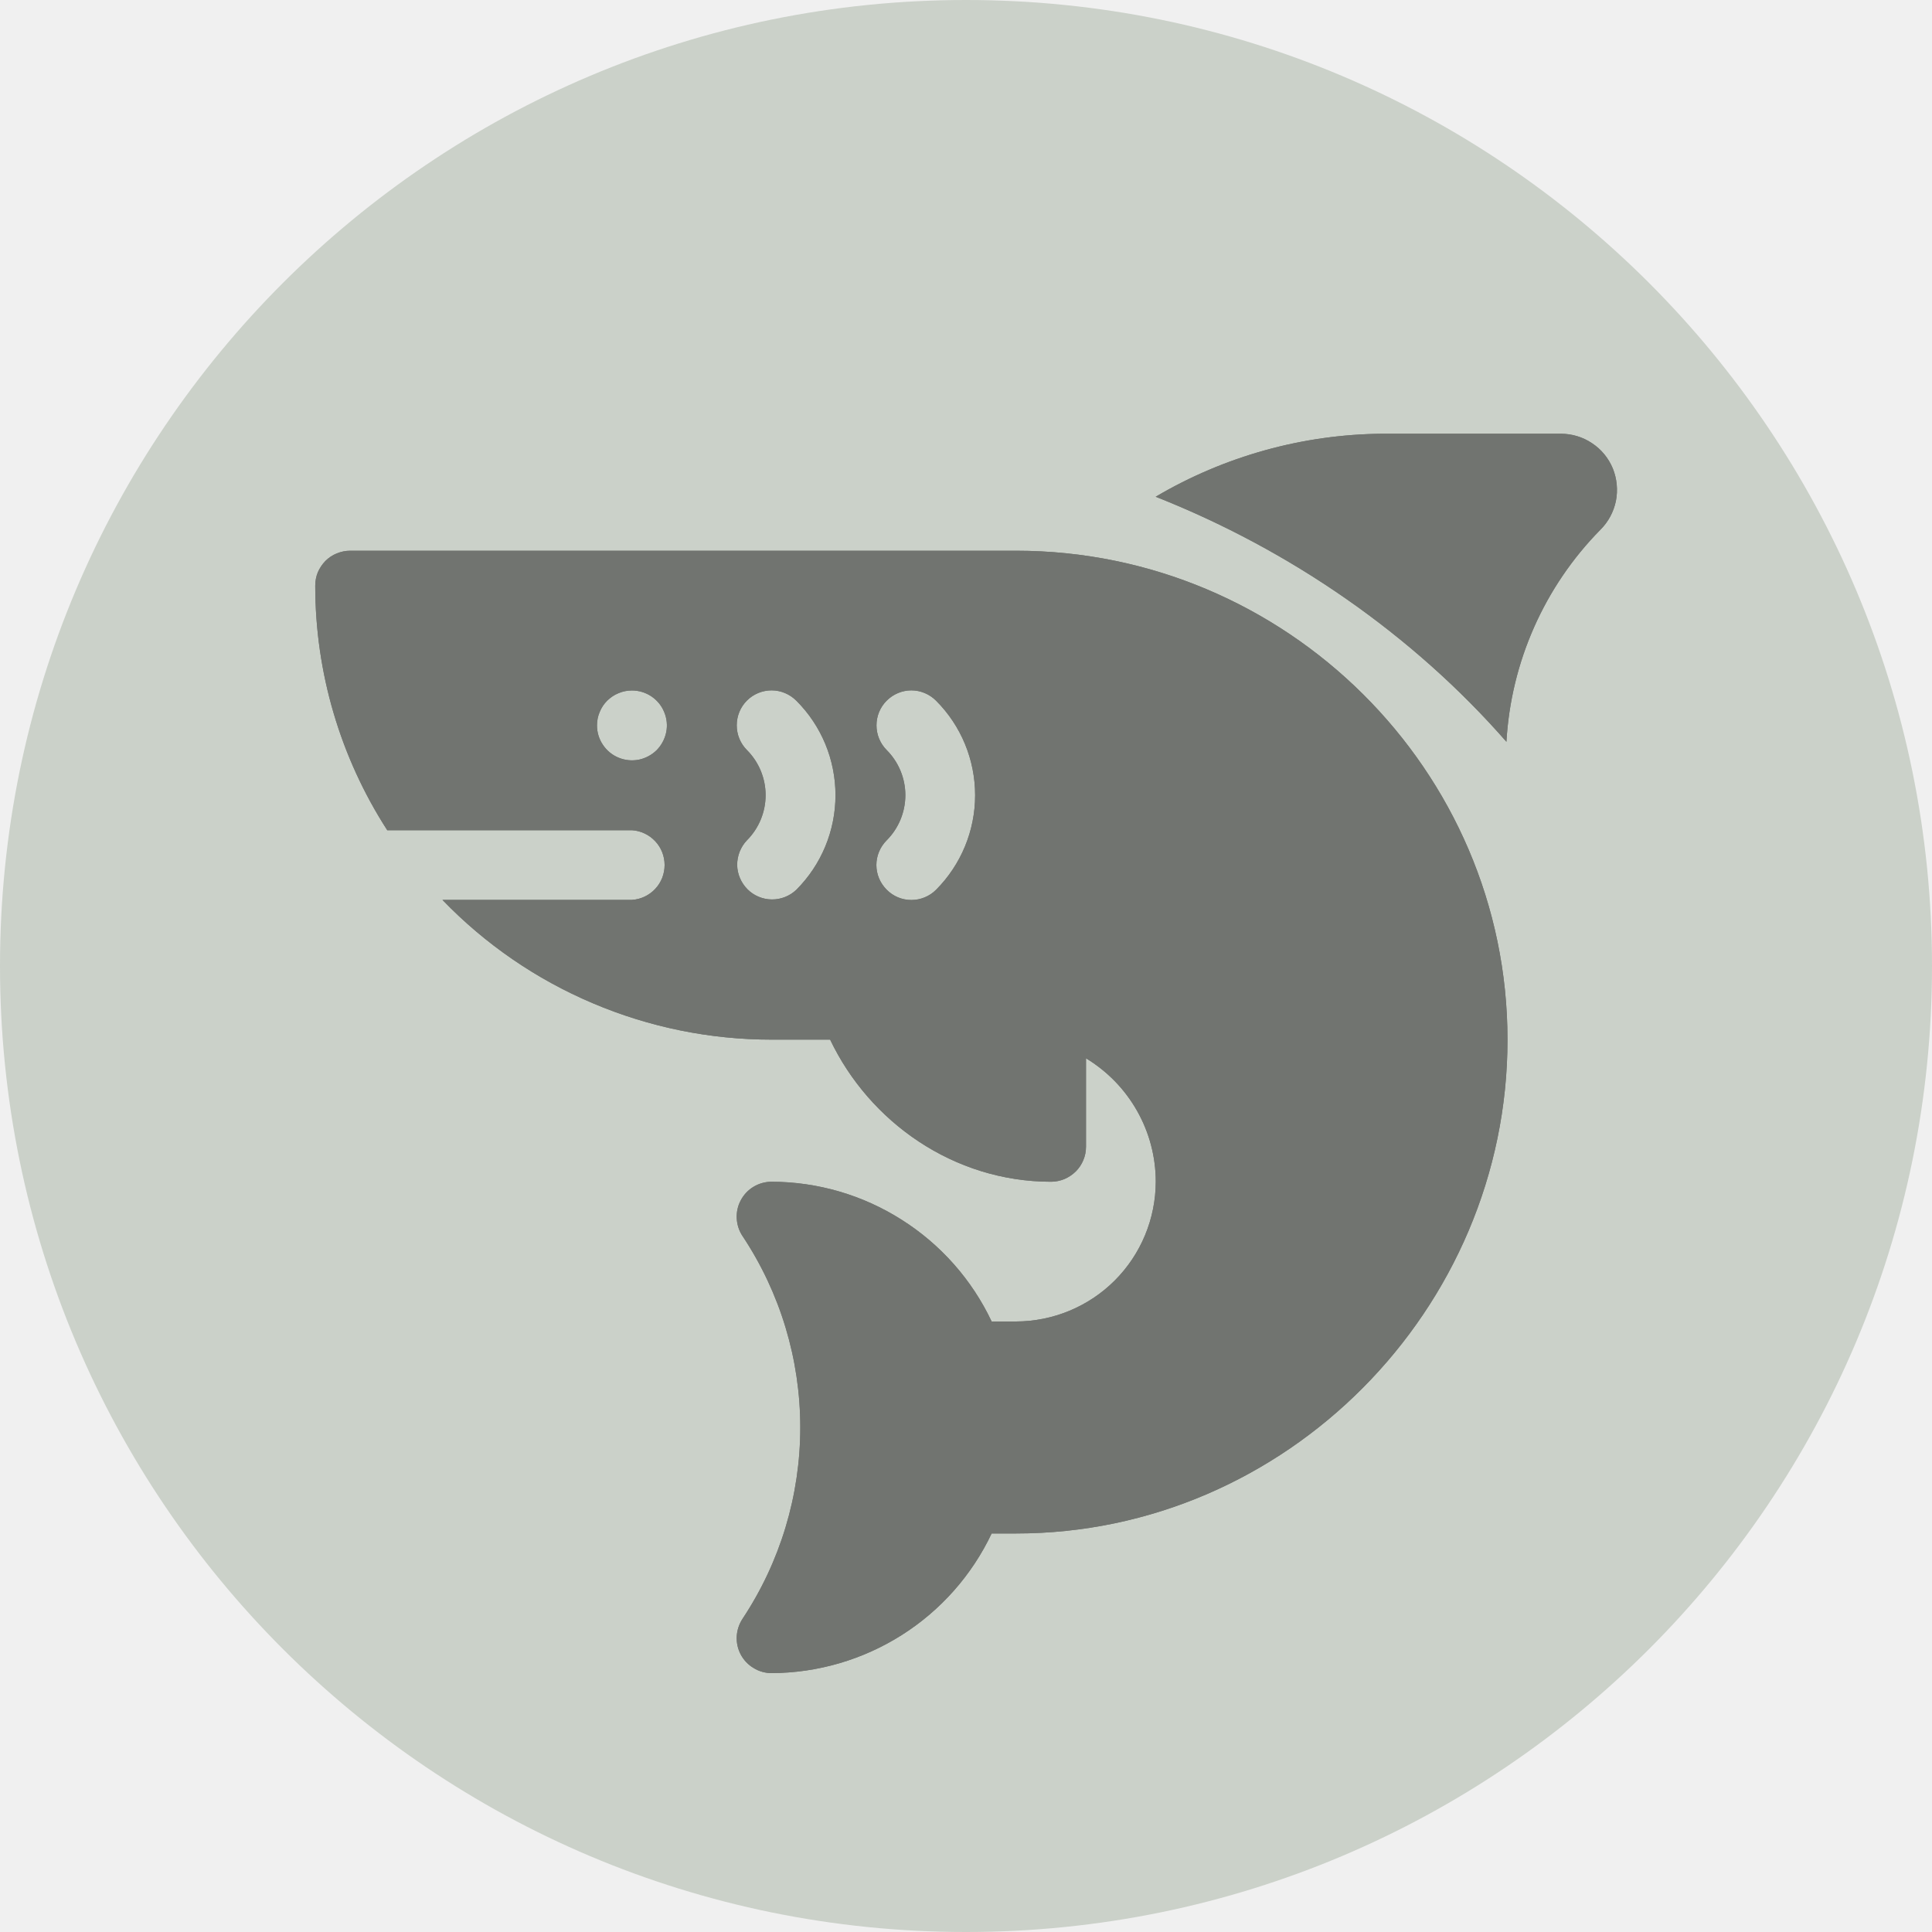
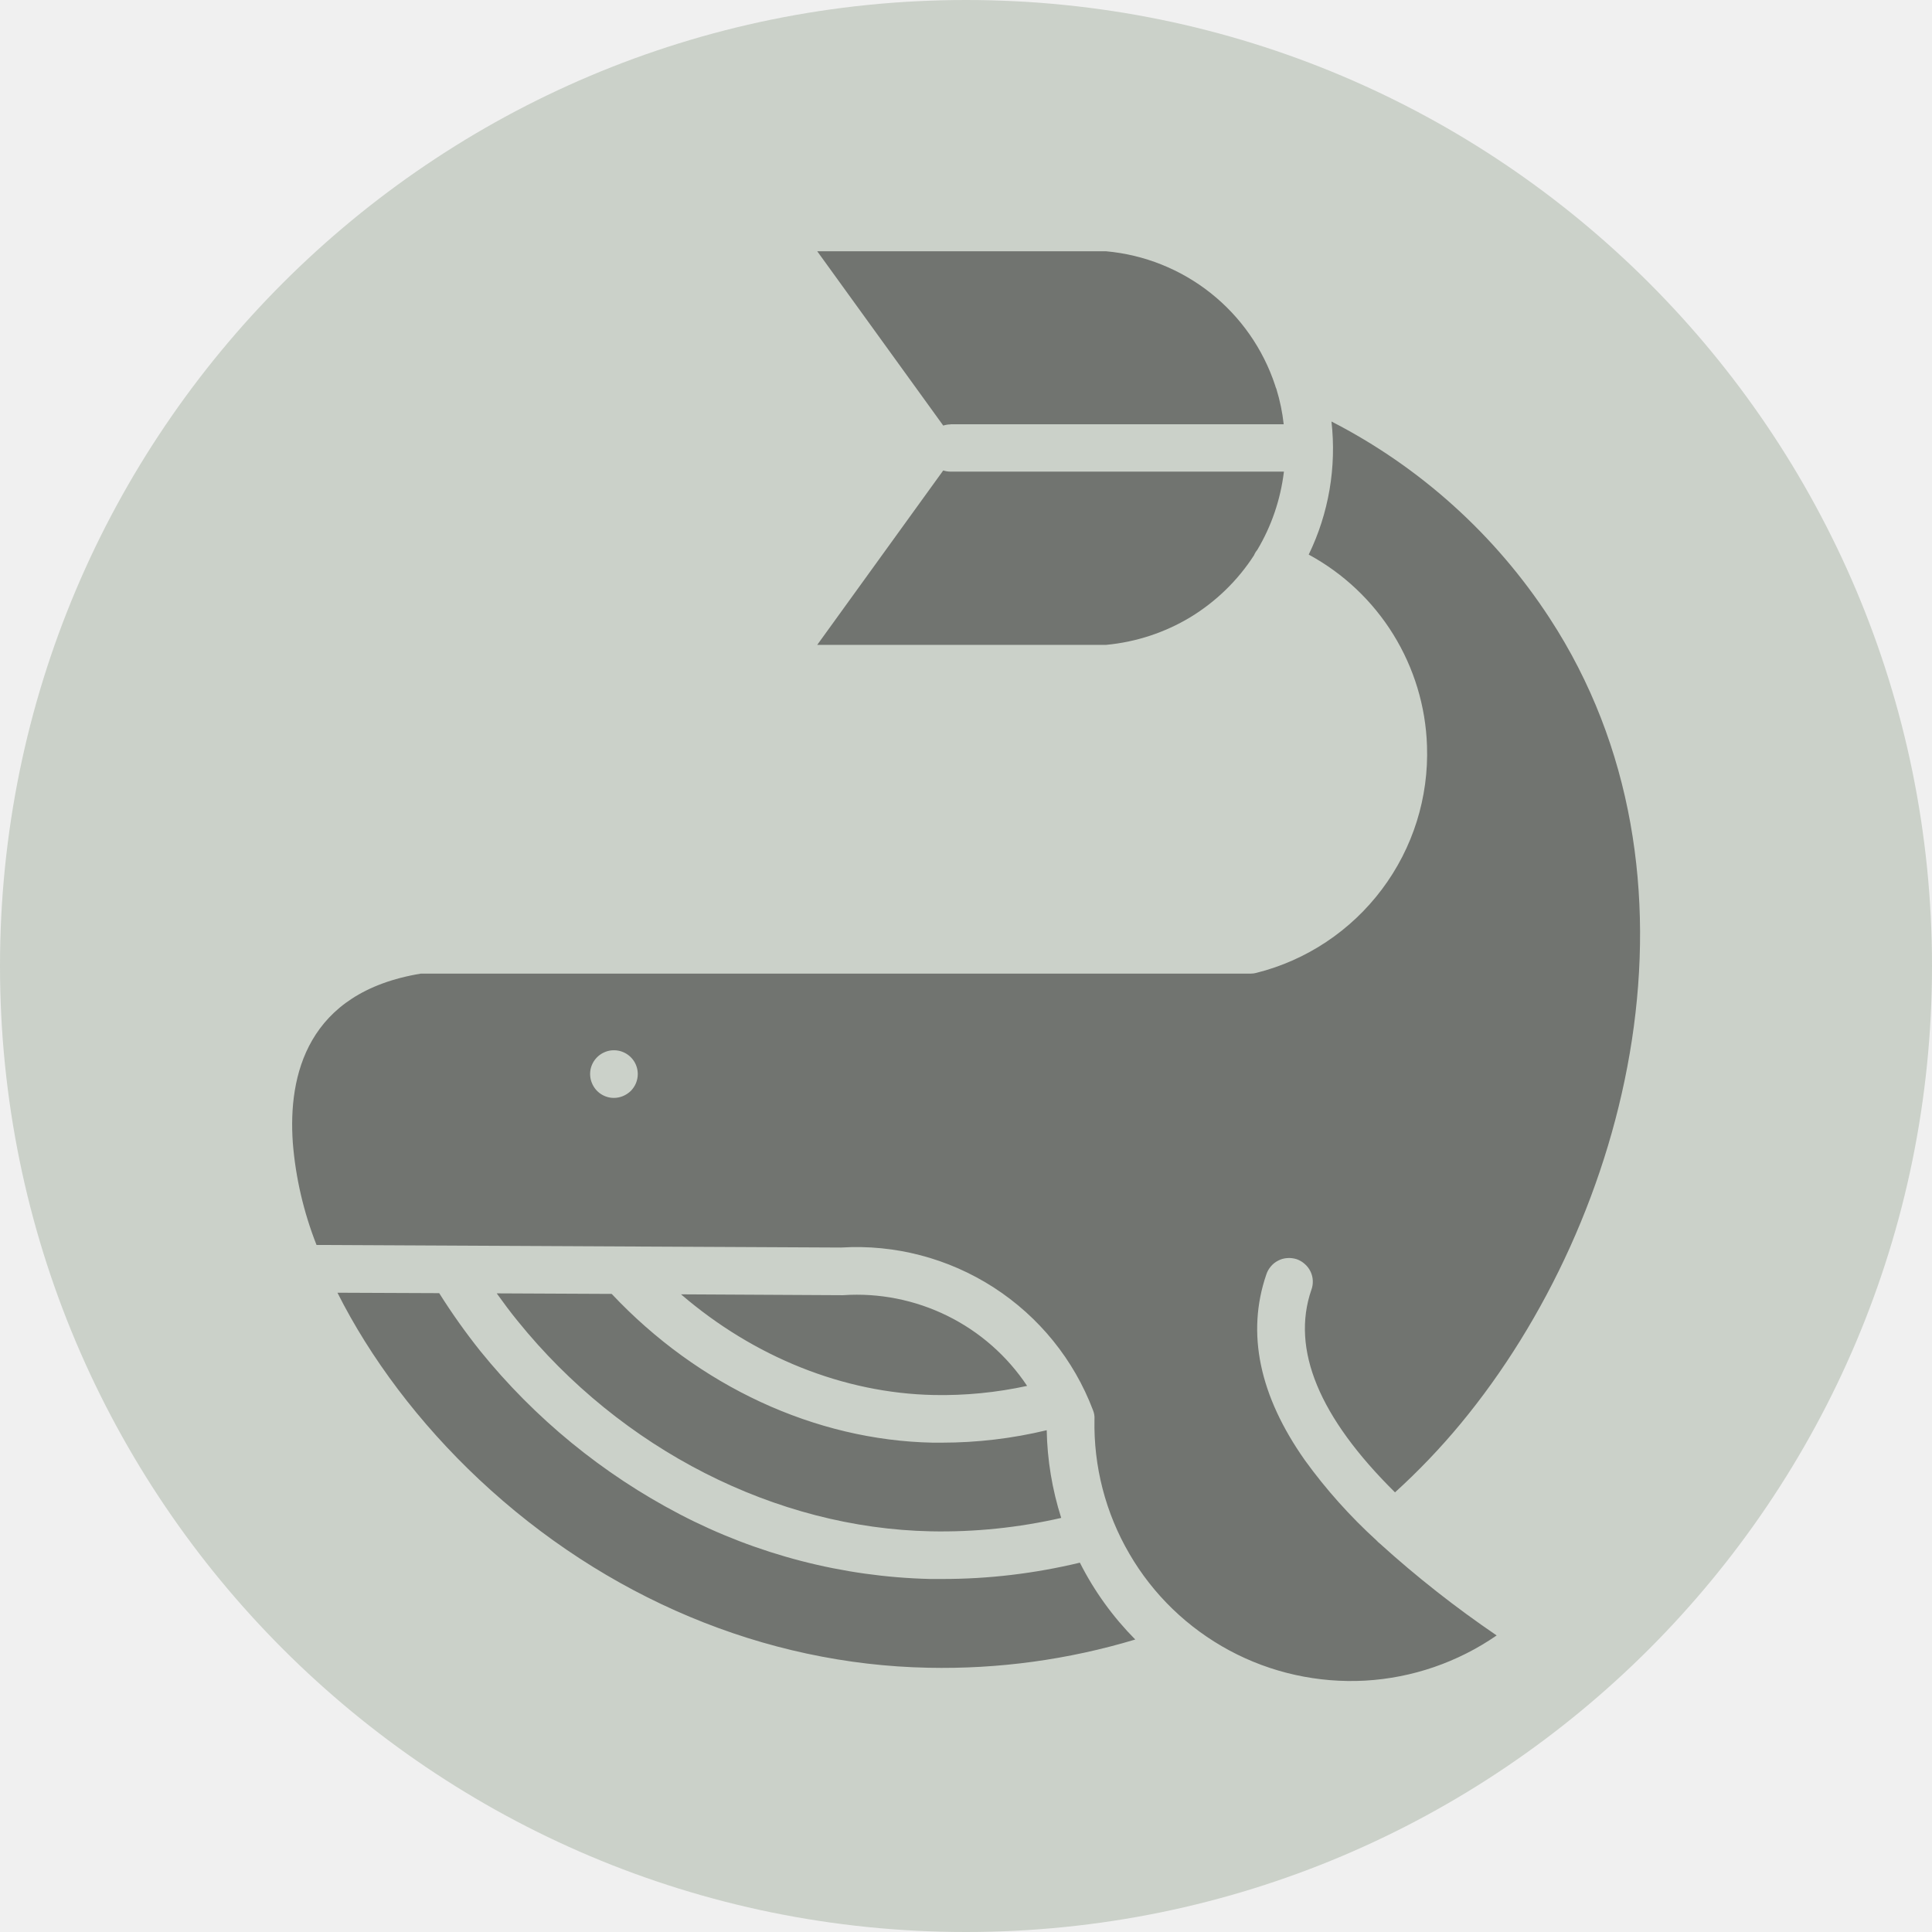
<svg xmlns="http://www.w3.org/2000/svg" width="18" height="18" viewBox="0 0 18 18" fill="none">
-   <g clip-path="url(#clip0_1442_14086)">
-     <circle cx="9" cy="9" r="9" fill="#CBD1C9" />
-     <path fill-rule="evenodd" clip-rule="evenodd" d="M5.888 7.735C5.97 7.74 6.048 7.777 6.104 7.837C6.161 7.897 6.192 7.977 6.192 8.059C6.192 8.142 6.161 8.222 6.104 8.282C6.048 8.342 5.97 8.379 5.888 8.384H4.122C4.519 8.796 4.996 9.124 5.523 9.347C6.05 9.571 6.616 9.686 7.189 9.686H7.734C8.101 10.455 8.886 11.01 9.793 11.01C9.835 11.01 9.878 11.001 9.917 10.985C9.957 10.968 9.992 10.944 10.023 10.914C10.053 10.884 10.077 10.848 10.093 10.809C10.11 10.769 10.118 10.727 10.118 10.684V9.86C10.316 9.98 10.48 10.148 10.594 10.35C10.708 10.551 10.768 10.779 10.768 11.01C10.767 11.355 10.63 11.686 10.386 11.93C10.142 12.174 9.811 12.311 9.466 12.312H9.239C9.055 11.923 8.765 11.595 8.402 11.365C8.039 11.134 7.619 11.011 7.189 11.01C7.13 11.01 7.072 11.026 7.022 11.056C6.971 11.086 6.93 11.13 6.902 11.182C6.874 11.234 6.861 11.292 6.864 11.351C6.867 11.41 6.885 11.467 6.918 11.516C7.269 12.044 7.456 12.664 7.456 13.299C7.456 13.933 7.269 14.553 6.918 15.082C6.886 15.131 6.867 15.188 6.864 15.246C6.861 15.305 6.874 15.364 6.902 15.416C6.93 15.468 6.971 15.511 7.022 15.541C7.072 15.572 7.13 15.588 7.189 15.588C7.619 15.586 8.039 15.463 8.402 15.233C8.765 15.003 9.055 14.675 9.239 14.287H9.467C11.979 14.287 14.045 12.201 14.045 9.687C14.045 7.174 11.979 5.131 9.467 5.131H3.262C3.219 5.131 3.177 5.14 3.138 5.156C3.098 5.172 3.062 5.196 3.032 5.226C3.002 5.257 2.978 5.293 2.961 5.332C2.945 5.371 2.937 5.414 2.937 5.457C2.937 6.265 3.17 7.056 3.608 7.735H5.888ZM8.261 6.988C8.2 6.927 8.166 6.844 8.166 6.758C8.166 6.671 8.2 6.589 8.261 6.528C8.322 6.467 8.405 6.432 8.491 6.432C8.577 6.432 8.66 6.467 8.721 6.528C8.954 6.761 9.085 7.078 9.085 7.409C9.085 7.739 8.954 8.056 8.721 8.29C8.66 8.351 8.577 8.385 8.491 8.385C8.404 8.385 8.322 8.351 8.261 8.289C8.2 8.228 8.165 8.146 8.165 8.059C8.165 7.973 8.2 7.89 8.261 7.829C8.372 7.718 8.435 7.566 8.435 7.408C8.435 7.251 8.372 7.099 8.261 6.988ZM6.959 6.988C6.898 6.927 6.864 6.844 6.864 6.758C6.864 6.671 6.898 6.588 6.959 6.527C7.02 6.466 7.103 6.432 7.189 6.432C7.275 6.432 7.358 6.467 7.419 6.528C7.653 6.761 7.784 7.078 7.784 7.409C7.784 7.739 7.653 8.056 7.419 8.29C7.358 8.348 7.276 8.381 7.19 8.38C7.105 8.379 7.024 8.345 6.964 8.285C6.904 8.224 6.869 8.143 6.868 8.058C6.868 7.973 6.9 7.891 6.959 7.829C7.07 7.718 7.133 7.566 7.133 7.408C7.133 7.251 7.07 7.099 6.959 6.988ZM5.888 6.433C5.952 6.433 6.015 6.452 6.069 6.488C6.122 6.524 6.164 6.574 6.188 6.634C6.213 6.693 6.22 6.759 6.207 6.822C6.194 6.885 6.163 6.943 6.118 6.989C6.072 7.034 6.014 7.065 5.951 7.078C5.888 7.09 5.823 7.084 5.763 7.059C5.704 7.035 5.653 6.993 5.617 6.939C5.581 6.886 5.562 6.823 5.562 6.759C5.562 6.716 5.57 6.673 5.587 6.634C5.603 6.594 5.627 6.558 5.657 6.528C5.688 6.498 5.723 6.474 5.763 6.458C5.803 6.441 5.845 6.433 5.888 6.433V6.433Z" fill="#717470" />
-     <path fill-rule="evenodd" clip-rule="evenodd" d="M14.035 6.912C14.077 6.169 14.388 5.466 14.91 4.936C14.984 4.863 15.034 4.769 15.055 4.668C15.075 4.566 15.065 4.46 15.026 4.364C14.986 4.268 14.919 4.186 14.832 4.129C14.746 4.071 14.644 4.041 14.541 4.041H12.881C12.137 4.047 11.408 4.25 10.767 4.628C12.021 5.123 13.161 5.912 14.035 6.911V6.912Z" fill="#717470" />
-     <path d="M5.888 7.735C5.97 7.74 6.048 7.777 6.104 7.837C6.161 7.897 6.192 7.977 6.192 8.059C6.192 8.142 6.161 8.222 6.104 8.282C6.048 8.342 5.97 8.379 5.888 8.384H4.122C4.519 8.796 4.996 9.124 5.523 9.347C6.05 9.571 6.616 9.686 7.189 9.686H7.734C8.101 10.455 8.886 11.01 9.793 11.01C9.835 11.01 9.878 11.001 9.917 10.985C9.957 10.968 9.992 10.944 10.023 10.914C10.053 10.884 10.077 10.848 10.093 10.809C10.11 10.769 10.118 10.727 10.118 10.684V9.86C10.316 9.98 10.48 10.148 10.594 10.35C10.708 10.551 10.768 10.779 10.768 11.01C10.767 11.355 10.63 11.686 10.386 11.93C10.142 12.174 9.811 12.311 9.466 12.312H9.239C9.055 11.923 8.765 11.595 8.402 11.365C8.039 11.134 7.619 11.011 7.189 11.01C7.13 11.01 7.072 11.026 7.022 11.056C6.971 11.086 6.93 11.13 6.902 11.182C6.874 11.234 6.861 11.292 6.864 11.351C6.867 11.41 6.885 11.467 6.918 11.516C7.269 12.044 7.456 12.664 7.456 13.299C7.456 13.933 7.269 14.553 6.918 15.082C6.886 15.131 6.867 15.188 6.864 15.246C6.861 15.305 6.874 15.364 6.902 15.416C6.93 15.468 6.971 15.511 7.022 15.541C7.072 15.572 7.13 15.588 7.189 15.588C7.619 15.586 8.039 15.463 8.402 15.233C8.765 15.003 9.055 14.675 9.239 14.287H9.467C11.979 14.287 14.045 12.201 14.045 9.687C14.045 7.174 11.979 5.131 9.467 5.131H3.262C3.219 5.131 3.177 5.14 3.138 5.156C3.098 5.172 3.062 5.196 3.032 5.226C3.002 5.257 2.978 5.293 2.961 5.332C2.945 5.371 2.937 5.414 2.937 5.457C2.937 6.265 3.17 7.056 3.608 7.735H5.888ZM8.261 6.988C8.2 6.927 8.166 6.844 8.166 6.758C8.166 6.671 8.2 6.589 8.261 6.528C8.322 6.467 8.405 6.432 8.491 6.432C8.577 6.432 8.66 6.467 8.721 6.528C8.954 6.761 9.085 7.078 9.085 7.409C9.085 7.739 8.954 8.056 8.721 8.29C8.66 8.351 8.577 8.385 8.491 8.385C8.404 8.385 8.322 8.351 8.261 8.289C8.2 8.228 8.165 8.146 8.165 8.059C8.165 7.973 8.2 7.89 8.261 7.829C8.372 7.718 8.435 7.566 8.435 7.408C8.435 7.251 8.372 7.099 8.261 6.988ZM6.959 6.988C6.898 6.927 6.864 6.844 6.864 6.758C6.864 6.671 6.898 6.588 6.959 6.527C7.02 6.466 7.103 6.432 7.189 6.432C7.275 6.432 7.358 6.467 7.419 6.528C7.653 6.761 7.784 7.078 7.784 7.409C7.784 7.739 7.653 8.056 7.419 8.29C7.358 8.348 7.276 8.381 7.19 8.38C7.105 8.379 7.024 8.345 6.964 8.285C6.904 8.224 6.869 8.143 6.868 8.058C6.868 7.973 6.9 7.891 6.959 7.829C7.07 7.718 7.133 7.566 7.133 7.408C7.133 7.251 7.07 7.099 6.959 6.988ZM5.888 6.433C5.952 6.433 6.015 6.452 6.069 6.488C6.122 6.524 6.164 6.574 6.188 6.634C6.213 6.693 6.22 6.759 6.207 6.822C6.194 6.885 6.163 6.943 6.118 6.989C6.072 7.034 6.014 7.065 5.951 7.078C5.888 7.09 5.823 7.084 5.763 7.059C5.704 7.035 5.653 6.993 5.617 6.939C5.581 6.886 5.562 6.823 5.562 6.759C5.562 6.716 5.57 6.673 5.587 6.634C5.603 6.594 5.627 6.558 5.657 6.528C5.688 6.498 5.723 6.474 5.763 6.458C5.803 6.441 5.845 6.433 5.888 6.433V6.433Z" fill="#717470" />
-     <path d="M14.035 6.912C14.077 6.169 14.388 5.466 14.91 4.936C14.984 4.863 15.034 4.769 15.055 4.668C15.075 4.566 15.065 4.46 15.026 4.364C14.986 4.268 14.919 4.186 14.832 4.129C14.746 4.071 14.644 4.041 14.541 4.041H12.881C12.137 4.047 11.408 4.25 10.767 4.628C12.021 5.123 13.161 5.912 14.035 6.911V6.912Z" fill="#717470" />
-   </g>
-   <defs>
-     <clipPath id="clip0_1442_14086">
-       <rect width="18" height="18" fill="white" />
-     </clipPath>
-   </defs>
+   <circle cx="9" cy="9" r="9" fill="#CBD1C9" />
+   <path fill-rule="evenodd" clip-rule="evenodd" d="M8.788 4.383L7.614 6.008H10.306C10.584 5.982 10.852 5.894 11.091 5.75C11.329 5.605 11.532 5.408 11.683 5.174C11.691 5.155 11.701 5.138 11.714 5.123C11.847 4.9 11.931 4.652 11.962 4.394H8.856C8.832 4.394 8.809 4.39 8.787 4.383H8.788ZM8.664 14.711C7.851 14.691 7.054 14.484 6.333 14.108C5.615 13.733 4.982 13.215 4.473 12.585C4.336 12.413 4.209 12.234 4.092 12.048L3.144 12.044C3.449 12.651 3.904 13.259 4.465 13.785C5.638 14.885 7.124 15.508 8.648 15.538C9.301 15.552 9.952 15.463 10.577 15.275C10.369 15.065 10.194 14.823 10.061 14.559C9.64 14.66 9.208 14.712 8.775 14.711C8.739 14.711 8.702 14.711 8.664 14.711ZM8.69 13.441C8.719 13.441 8.746 13.441 8.775 13.441C9.104 13.441 9.432 13.402 9.752 13.325C9.757 13.602 9.803 13.878 9.887 14.142C9.489 14.233 9.082 14.275 8.674 14.267C7.228 14.238 5.789 13.505 4.821 12.305C4.753 12.222 4.69 12.136 4.628 12.05L5.699 12.055C6.508 12.915 7.595 13.419 8.69 13.441V13.441ZM9.57 12.912C9.284 12.974 8.992 13.003 8.7 12.997C7.86 12.98 7.024 12.643 6.345 12.059L7.839 12.067H7.855C8.19 12.044 8.525 12.111 8.826 12.259C9.128 12.408 9.384 12.633 9.57 12.913V12.912ZM13.295 6.948C13.283 6.581 13.174 6.223 12.981 5.911C12.788 5.599 12.516 5.342 12.193 5.167C12.38 4.782 12.453 4.352 12.405 3.927C13.231 4.351 13.931 4.982 14.438 5.76C15.997 8.147 15.2 11.343 13.607 13.266C13.419 13.493 13.215 13.706 12.997 13.904C12.289 13.204 12.028 12.572 12.217 12.019C12.228 11.991 12.232 11.962 12.231 11.932C12.23 11.903 12.223 11.874 12.21 11.847C12.197 11.82 12.179 11.796 12.157 11.777C12.135 11.757 12.11 11.742 12.082 11.732C12.054 11.723 12.024 11.719 11.995 11.721C11.965 11.723 11.937 11.73 11.91 11.744C11.884 11.757 11.86 11.775 11.841 11.798C11.822 11.82 11.807 11.846 11.798 11.874V11.874C11.611 12.419 11.732 13.003 12.159 13.607C12.355 13.878 12.579 14.128 12.826 14.353C12.835 14.364 12.846 14.373 12.857 14.382C13.199 14.692 13.562 14.977 13.944 15.237C13.582 15.487 13.158 15.633 12.719 15.658C12.279 15.682 11.841 15.585 11.454 15.377C11.066 15.168 10.743 14.857 10.522 14.476C10.3 14.096 10.188 13.662 10.197 13.222C10.199 13.193 10.194 13.165 10.183 13.138C10.005 12.668 9.681 12.268 9.258 11.995C8.836 11.723 8.338 11.592 7.836 11.623L2.949 11.599C2.829 11.294 2.754 10.973 2.728 10.646C2.684 10.023 2.858 9.246 3.921 9.071H11.652C11.67 9.071 11.688 9.069 11.705 9.064C12.172 8.947 12.585 8.672 12.874 8.287C13.164 7.902 13.312 7.429 13.295 6.948V6.948ZM5.942 10.007C5.942 9.963 5.929 9.92 5.905 9.884C5.88 9.847 5.846 9.819 5.805 9.802C5.765 9.785 5.72 9.781 5.677 9.789C5.634 9.798 5.594 9.819 5.563 9.85C5.532 9.881 5.511 9.92 5.502 9.963C5.494 10.006 5.498 10.051 5.515 10.091C5.532 10.132 5.56 10.167 5.596 10.191C5.633 10.216 5.676 10.229 5.719 10.229C5.749 10.229 5.777 10.223 5.804 10.212C5.831 10.201 5.856 10.184 5.877 10.164C5.897 10.143 5.914 10.119 5.925 10.092C5.936 10.065 5.942 10.036 5.942 10.007V10.007ZM8.855 3.953H11.96C11.948 3.842 11.925 3.732 11.892 3.624C11.887 3.613 11.883 3.602 11.88 3.59C11.768 3.251 11.559 2.952 11.279 2.73C10.999 2.508 10.66 2.373 10.305 2.341H7.614L8.788 3.965C8.81 3.958 8.833 3.954 8.857 3.954L8.855 3.953Z" fill="#717470" />
</svg>
